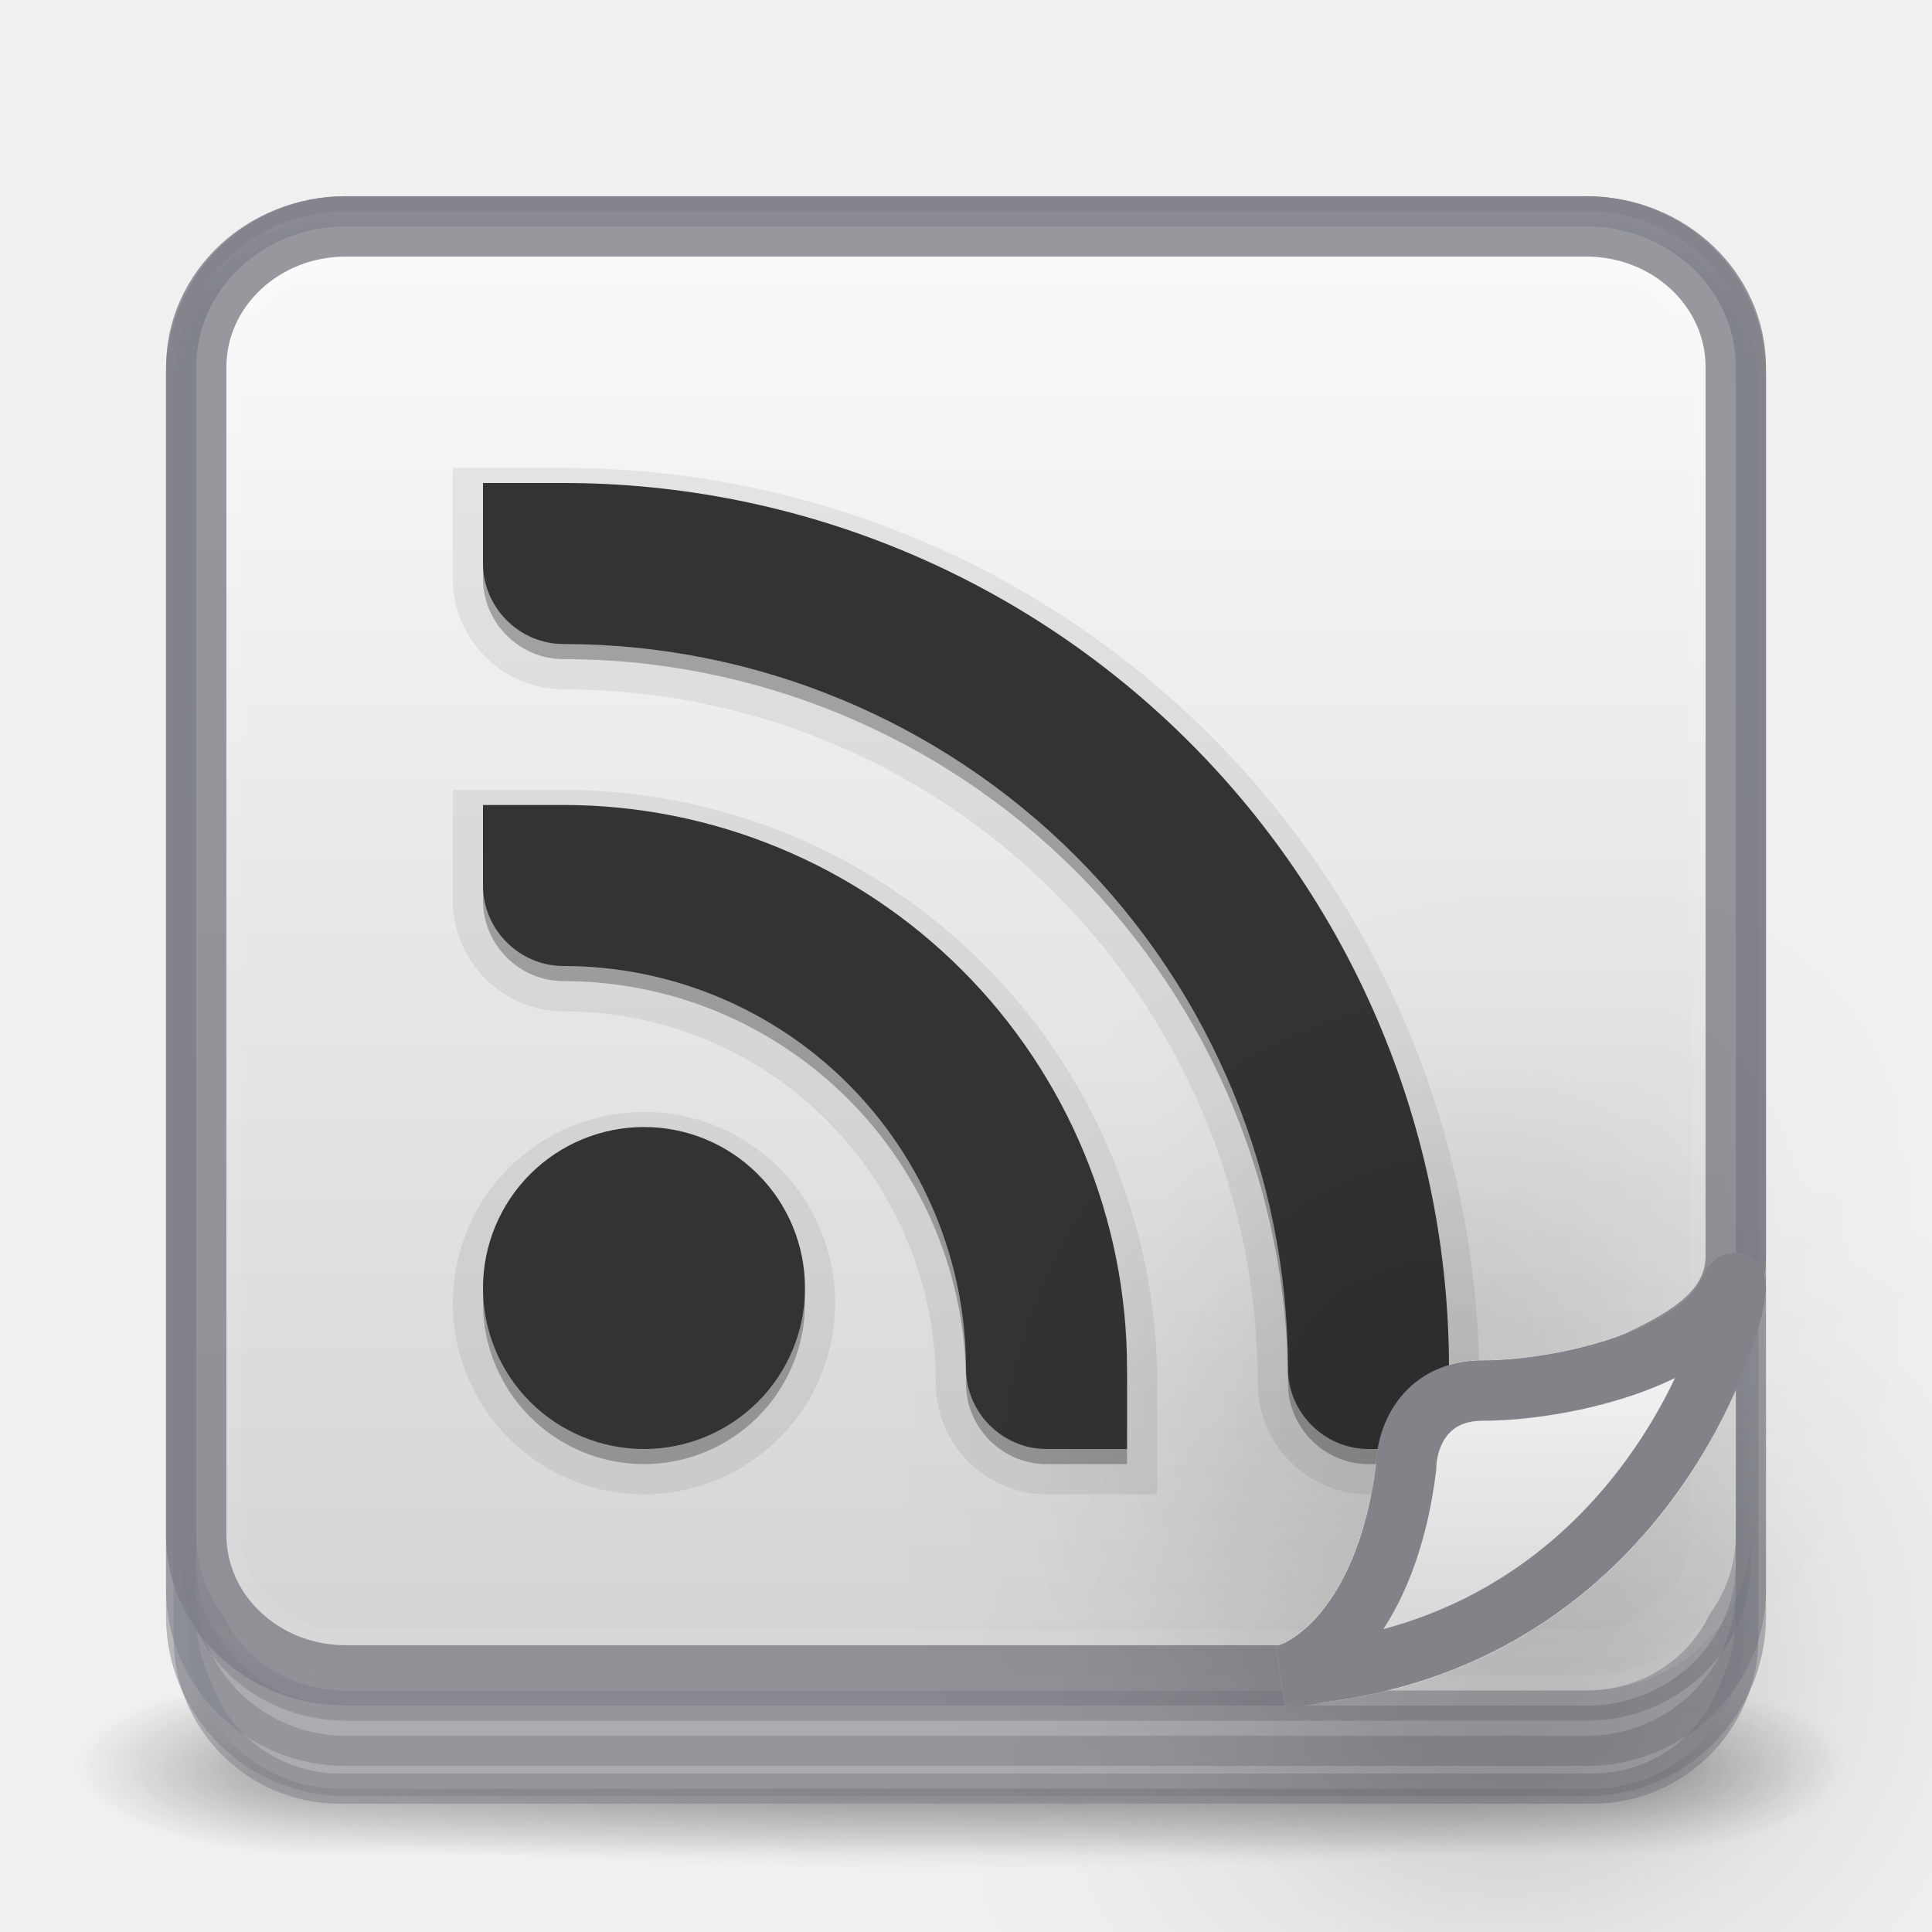
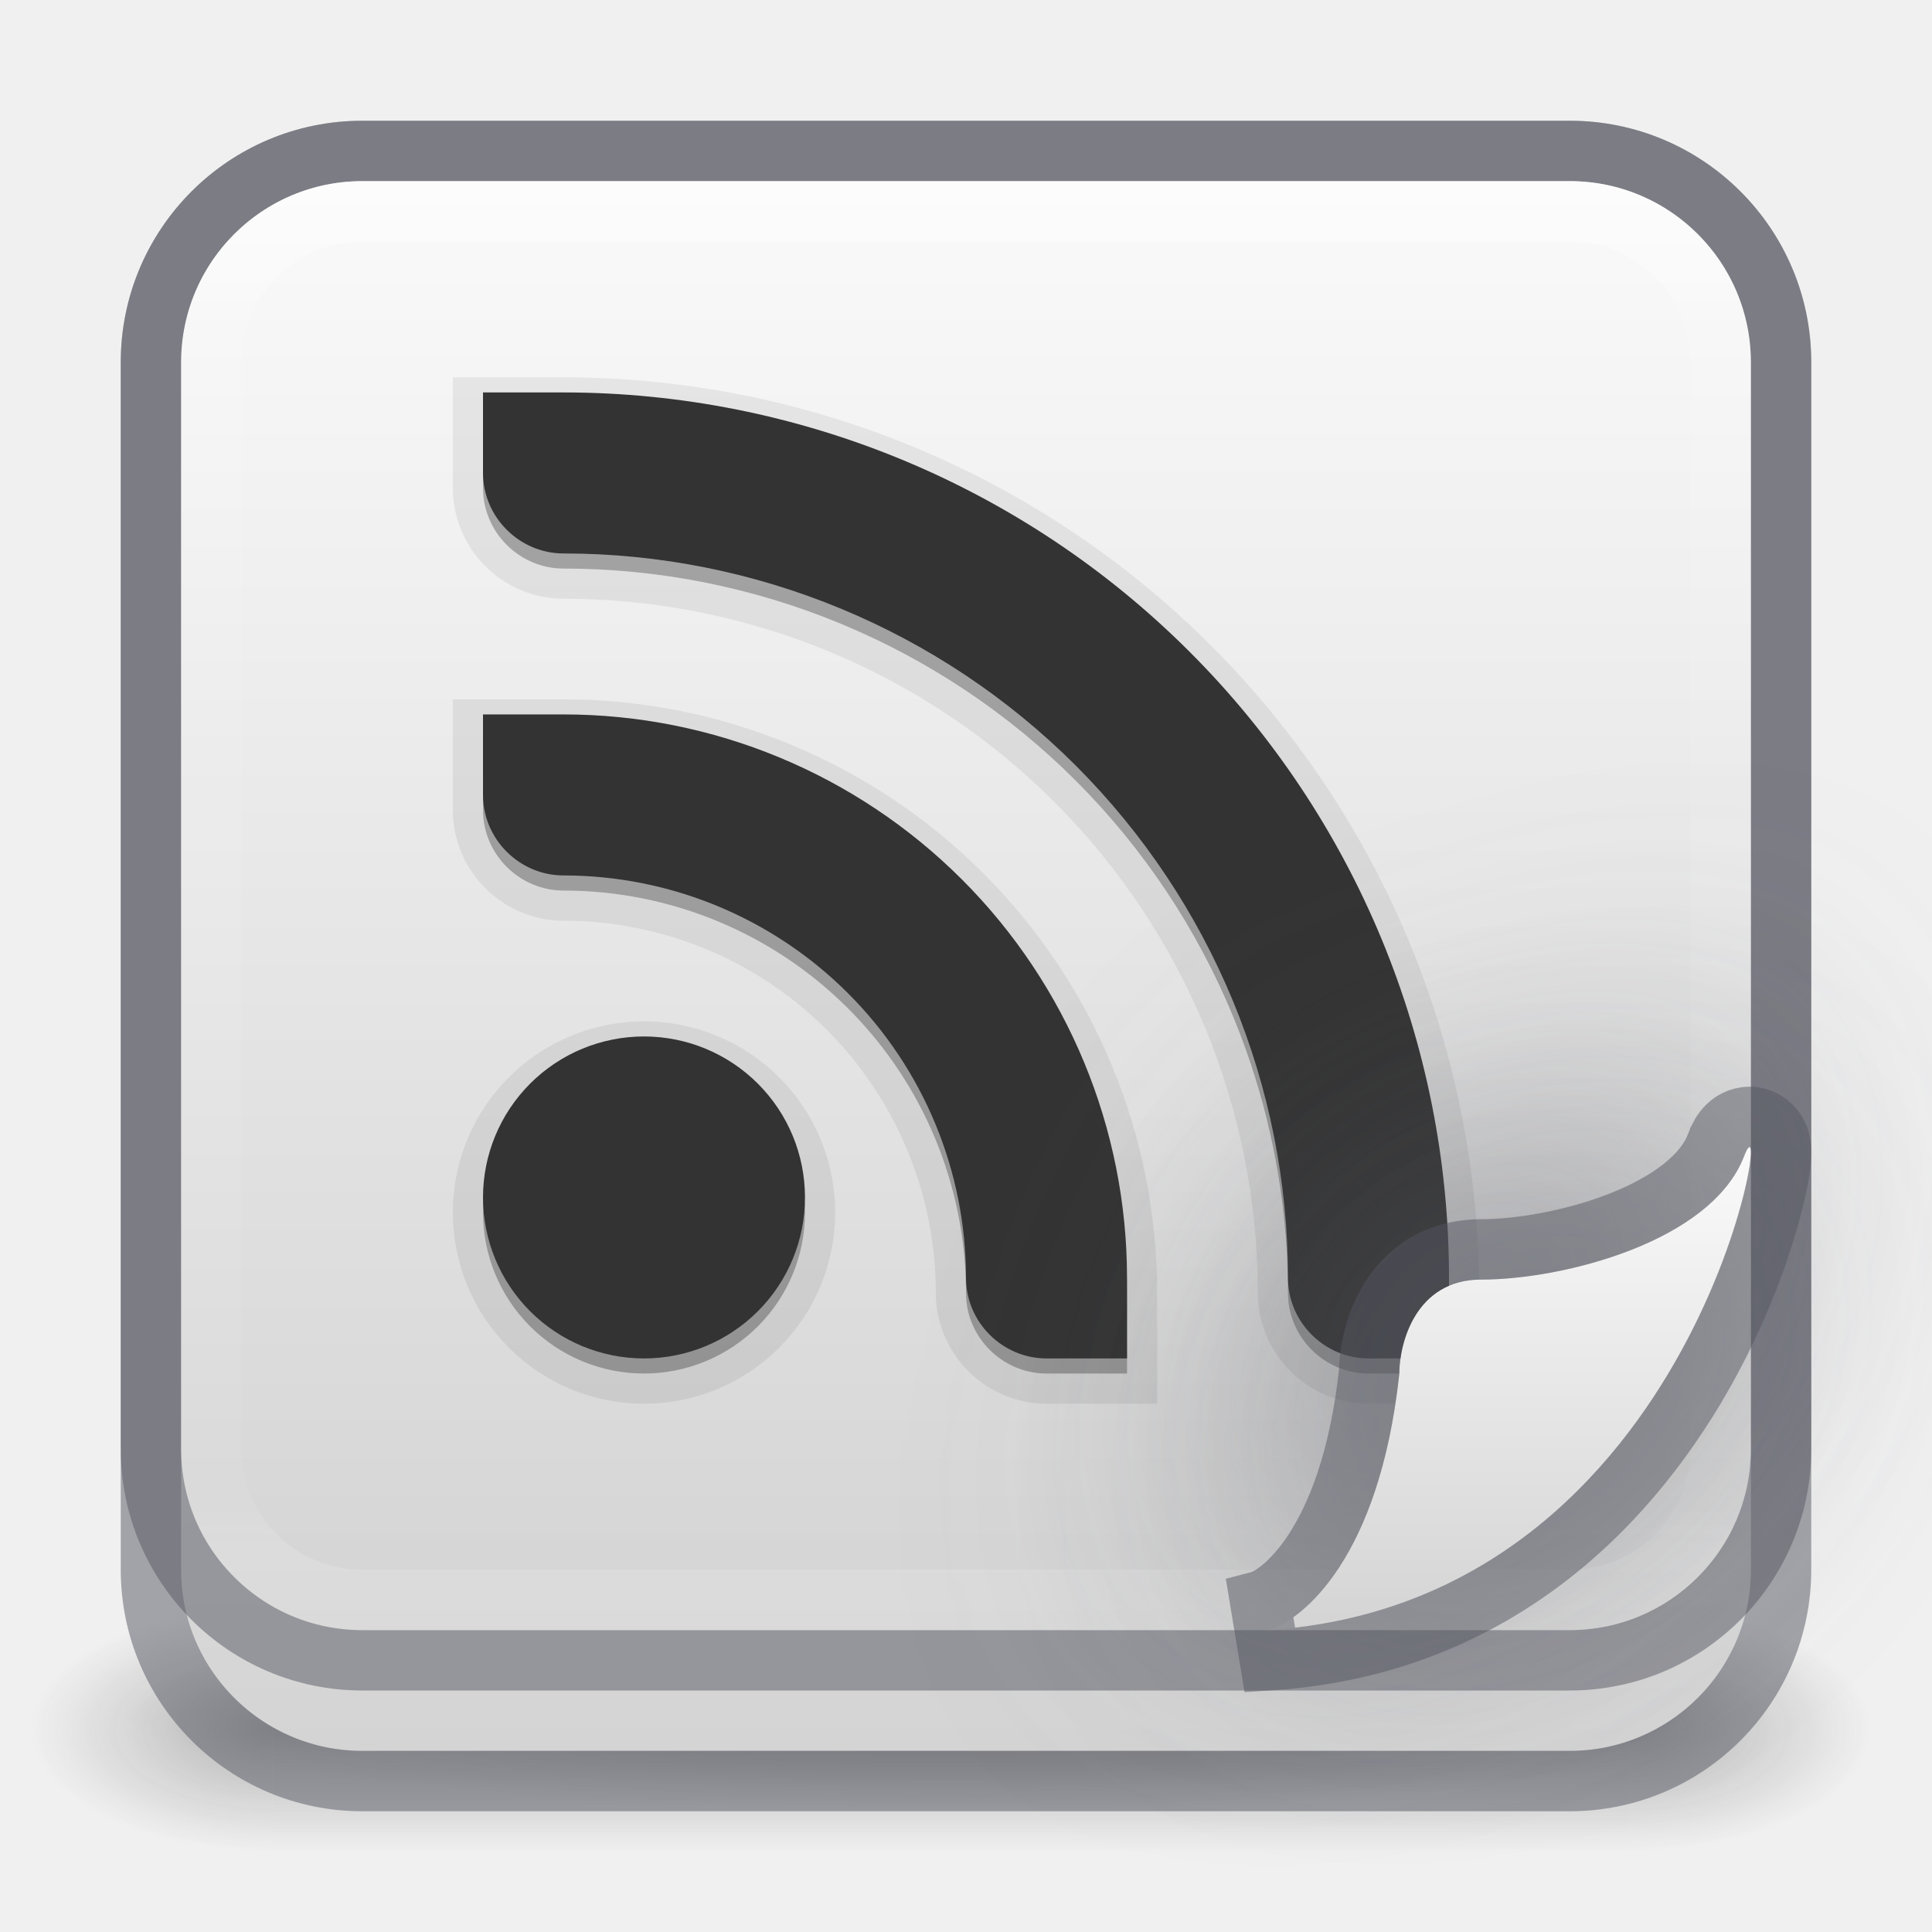
<svg xmlns="http://www.w3.org/2000/svg" width="32" height="32" viewBox="0 0 32 32" fill="none">
  <g clip-path="url(#clip0)">
-     <g opacity="0.6">
-       <path opacity="0.6" d="M30.583 27.75H26.583V30.75H30.583V27.75Z" fill="url(#paint0_radial)" />
-       <path opacity="0.6" d="M1.25 30.75H5.25V27.75H1.25V30.75Z" fill="url(#paint1_radial)" />
-       <path opacity="0.6" d="M26.583 27.75H5.25V30.75H26.583V27.75Z" fill="url(#paint2_linear)" />
+     <path opacity="0.2" d="M29.333 28.334C29.332 28.776 27.892 29.2 25.329 29.512C22.767 29.825 19.291 30 15.667 30C12.043 30 8.567 29.825 6.004 29.512C3.441 29.2 2.001 28.776 2 28.334C2 28.115 2.353 27.898 3.039 27.696C3.726 27.494 4.733 27.31 6.002 27.155C7.271 27 8.778 26.877 10.436 26.794C12.094 26.71 13.872 26.667 15.667 26.667C17.462 26.667 19.239 26.71 20.897 26.794C22.556 26.877 24.062 27 25.331 27.155C26.601 27.31 27.607 27.494 28.294 27.696C28.98 27.898 29.334 28.115 29.333 28.334Z" fill="url(#paint0_radial)" />
+     <g opacity="0.7">
+       <path opacity="0.4" d="M31 26.625H26.987V30.667H31V26.625Z" fill="url(#paint1_radial)" />
+       <path opacity="0.4" d="M0.5 30.667H4.513V26.625H0.5V30.667Z" fill="url(#paint2_radial)" />
+       <path opacity="0.4" d="M26.987 26.625H4.513V30.667H26.987V26.625Z" fill="url(#paint3_linear)" />
    </g>
-     <path opacity="0.2" d="M29.75 29.5C29.749 29.898 28.3 30.279 25.722 30.561C23.143 30.842 19.646 31 16 31C12.354 31 8.857 30.842 6.278 30.561C3.7 30.279 2.251 29.898 2.25 29.5C2.25 29.303 2.605 29.108 3.296 28.926C3.987 28.744 5 28.578 6.276 28.439C7.553 28.3 9.069 28.189 10.738 28.114C12.406 28.039 14.194 28 16 28C17.806 28 19.594 28.039 21.262 28.114C22.931 28.189 24.447 28.3 25.724 28.439C27 28.578 28.013 28.744 28.704 28.926C29.395 29.108 29.75 29.303 29.75 29.5Z" fill="url(#paint3_radial)" />
-     <path d="M26.375 3.875H5.625C4.244 3.875 3.125 4.994 3.125 6.375V27.125C3.125 28.506 4.244 29.625 5.625 29.625H26.375C27.756 29.625 28.875 28.506 28.875 27.125V6.375C28.875 4.994 27.756 3.875 26.375 3.875Z" fill="url(#paint4_linear)" />
-     <path opacity="0.3" d="M26.375 4.125H5.625C4.382 4.125 3.375 5.132 3.375 6.375V27.125C3.375 28.368 4.382 29.375 5.625 29.375H26.375C27.618 29.375 28.625 28.368 28.625 27.125V6.375C28.625 5.132 27.618 4.125 26.375 4.125Z" stroke="url(#paint5_linear)" stroke-width="0.5" stroke-linecap="round" stroke-linejoin="round" />
-     <path opacity="0.5" d="M26.375 3.875H5.625C4.244 3.875 3.125 4.994 3.125 6.375V27.125C3.125 28.506 4.244 29.625 5.625 29.625H26.375C27.756 29.625 28.875 28.506 28.875 27.125V6.375C28.875 4.994 27.756 3.875 26.375 3.875Z" stroke="#7E8087" stroke-width="0.5" stroke-linecap="round" stroke-linejoin="round" />
-     <path d="M26.274 3.75H5.726C4.358 3.75 3.25 4.858 3.25 6.226V26.774C3.25 28.142 4.358 29.25 5.726 29.25H26.274C27.642 29.25 28.75 28.142 28.75 26.774V6.226C28.75 4.858 27.642 3.75 26.274 3.75Z" fill="url(#paint6_linear)" />
-     <path opacity="0.3" d="M26.272 4H5.728C4.497 4 3.5 4.997 3.5 6.228V26.772C3.5 28.003 4.497 29 5.728 29H26.272C27.503 29 28.5 28.003 28.5 26.772V6.228C28.5 4.997 27.503 4 26.272 4Z" stroke="url(#paint7_linear)" stroke-width="0.5" stroke-linecap="round" stroke-linejoin="round" />
-     <path opacity="0.5" d="M26.274 3.75H5.726C4.358 3.75 3.25 4.858 3.25 6.226V26.774C3.25 28.142 4.358 29.25 5.726 29.25H26.274C27.642 29.25 28.75 28.142 28.75 26.774V6.226C28.75 4.858 27.642 3.75 26.274 3.75Z" stroke="#7E8087" stroke-linecap="round" stroke-linejoin="round" />
-     <path d="M26.274 3.75H5.726C4.358 3.75 3.25 4.837 3.25 6.177V26.323C3.25 27.663 4.358 28.75 5.726 28.75H26.274C27.642 28.75 28.75 27.663 28.75 26.323V6.177C28.75 4.837 27.642 3.75 26.274 3.75Z" fill="url(#paint8_linear)" />
-     <path opacity="0.3" d="M26.272 4H5.728C4.497 4 3.5 4.977 3.5 6.183V26.317C3.5 27.523 4.497 28.5 5.728 28.5H26.272C27.503 28.5 28.5 27.523 28.5 26.317V6.183C28.5 4.977 27.503 4 26.272 4Z" stroke="url(#paint9_linear)" stroke-width="0.5" stroke-linecap="round" stroke-linejoin="round" />
-     <path opacity="0.5" d="M26.274 3.75H5.726C4.358 3.75 3.25 4.837 3.25 6.177V26.323C3.25 27.663 4.358 28.75 5.726 28.75H26.274C27.642 28.75 28.75 27.663 28.75 26.323V6.177C28.75 4.837 27.642 3.75 26.274 3.75Z" stroke="#7E8087" stroke-linecap="round" stroke-linejoin="round" />
-     <path d="M26.274 4H5.726C4.358 4 3.25 5.054 3.25 6.354V25.896C3.25 27.196 4.358 28.25 5.726 28.25H26.274C27.642 28.25 28.75 27.196 28.75 25.896V6.354C28.75 5.054 27.642 4 26.274 4Z" fill="url(#paint10_linear)" />
-     <path opacity="0.3" d="M26.272 4.25H5.728C4.497 4.25 3.5 5.198 3.5 6.366V25.884C3.5 27.052 4.497 28 5.728 28H26.272C27.503 28 28.5 27.052 28.5 25.884V6.366C28.5 5.198 27.503 4.25 26.272 4.25Z" stroke="url(#paint11_linear)" stroke-width="0.5" stroke-linecap="round" stroke-linejoin="round" />
-     <path opacity="0.5" d="M26.274 4H5.726C4.358 4 3.25 5.054 3.25 6.354V25.896C3.25 27.196 4.358 28.25 5.726 28.25H26.274C27.642 28.25 28.75 27.196 28.75 25.896V6.354C28.75 5.054 27.642 4 26.274 4Z" stroke="#7E8087" stroke-width="0.5" stroke-linecap="round" stroke-linejoin="round" />
-     <path d="M26.274 3.75H5.726C4.358 3.75 3.25 4.793 3.25 6.08V25.42C3.25 26.707 4.358 27.75 5.726 27.75H26.274C27.642 27.75 28.75 26.707 28.75 25.42V6.08C28.75 4.793 27.642 3.75 26.274 3.75Z" fill="url(#paint12_linear)" />
-     <path opacity="0.3" d="M26.272 4H5.728C4.497 4 3.5 4.938 3.5 6.094V25.406C3.5 26.562 4.497 27.5 5.728 27.5H26.272C27.503 27.5 28.5 26.562 28.5 25.406V6.094C28.5 4.938 27.503 4 26.272 4Z" stroke="url(#paint13_linear)" stroke-linecap="round" stroke-linejoin="round" />
-     <path opacity="0.8" d="M26.274 3.75H5.726C4.358 3.75 3.25 4.793 3.25 6.08V25.42C3.25 26.707 4.358 27.75 5.726 27.75H21.473C22.846 27.75 23.547 25.316 24.344 24.198C25.415 22.698 28.75 22.637 28.75 20.794V6.08C28.75 4.793 27.642 3.75 26.274 3.75Z" stroke="#7E8087" stroke-linecap="round" stroke-linejoin="round" />
-     <path d="M8 8.25V9.583C8 10.317 8.605 10.917 9.333 10.917C12.516 10.917 15.568 12.181 17.819 14.431C20.069 16.682 21.333 19.734 21.333 22.917C21.333 23.65 21.939 24.25 22.667 24.25H24V22.917C24 19.027 22.455 15.296 19.704 12.546C16.954 9.795 13.223 8.25 9.333 8.25H8ZM8 13.583V14.917C8 15.65 8.605 16.25 9.333 16.25C11.101 16.25 12.797 16.952 14.047 18.203C15.298 19.453 16 21.149 16 22.917C16 23.65 16.605 24.25 17.333 24.25H18.667V22.917C18.667 20.441 17.683 18.067 15.933 16.317C14.183 14.567 11.809 13.583 9.333 13.583H8ZM10.667 18.917C9.959 18.917 9.281 19.198 8.781 19.698C8.281 20.198 8 20.876 8 21.583C8 22.291 8.281 22.969 8.781 23.469C9.281 23.969 9.959 24.25 10.667 24.25C11.374 24.25 12.052 23.969 12.552 23.469C13.053 22.969 13.333 22.291 13.333 21.583C13.333 20.876 13.053 20.198 12.552 19.698C12.052 19.198 11.374 18.917 10.667 18.917Z" fill="black" fill-opacity="0.15" />
-     <path d="M8 8.25V9.583C8 10.317 8.605 10.917 9.333 10.917C12.516 10.917 15.568 12.181 17.819 14.431C20.069 16.682 21.333 19.734 21.333 22.917C21.333 23.65 21.939 24.25 22.667 24.25H24V22.917C24 19.027 22.455 15.296 19.704 12.546C16.954 9.795 13.223 8.25 9.333 8.25H8ZM8 13.583V14.917C8 15.65 8.605 16.25 9.333 16.25C11.101 16.25 12.797 16.952 14.047 18.203C15.298 19.453 16 21.149 16 22.917C16 23.65 16.605 24.25 17.333 24.25H18.667V22.917C18.667 20.441 17.683 18.067 15.933 16.317C14.183 14.567 11.809 13.583 9.333 13.583H8ZM10.667 18.917C9.959 18.917 9.281 19.198 8.781 19.698C8.281 20.198 8 20.876 8 21.583C8 22.291 8.281 22.969 8.781 23.469C9.281 23.969 9.959 24.25 10.667 24.25C11.374 24.25 12.052 23.969 12.552 23.469C13.053 22.969 13.333 22.291 13.333 21.583C13.333 20.876 13.053 20.198 12.552 19.698C12.052 19.198 11.374 18.917 10.667 18.917Z" fill="black" fill-opacity="0.15" stroke="black" stroke-opacity="0.07" />
-     <path d="M8 8V9.333C8 10.067 8.605 10.667 9.333 10.667C12.516 10.667 15.568 11.931 17.819 14.181C20.069 16.432 21.333 19.484 21.333 22.667C21.333 23.4 21.939 24 22.667 24H24V22.667C24 18.777 22.455 15.046 19.704 12.296C16.954 9.545 13.223 8 9.333 8H8ZM8 13.333V14.667C8 15.4 8.605 16 9.333 16C11.101 16 12.797 16.702 14.047 17.953C15.298 19.203 16 20.899 16 22.667C16 23.4 16.605 24 17.333 24H18.667V22.667C18.667 20.191 17.683 17.817 15.933 16.067C14.183 14.317 11.809 13.333 9.333 13.333H8ZM10.667 18.667C9.959 18.667 9.281 18.948 8.781 19.448C8.281 19.948 8 20.626 8 21.333C8 22.041 8.281 22.719 8.781 23.219C9.281 23.719 9.959 24 10.667 24C11.374 24 12.052 23.719 12.552 23.219C13.053 22.719 13.333 22.041 13.333 21.333C13.333 20.626 13.053 19.948 12.552 19.448C12.052 18.948 11.374 18.667 10.667 18.667Z" fill="#333333" />
-     <g filter="url(#filter0_dd)">
-       <path d="M23.29 24.307C22.984 26.756 21.802 27.622 21.25 27.75C28.006 27.367 29.154 20.227 28.644 21.375C28.134 22.522 25.839 23.032 24.564 23.032C23.545 23.032 23.29 23.882 23.29 24.307Z" fill="url(#paint14_linear)" />
-       <path d="M23.29 24.307C22.984 26.756 21.802 27.622 21.25 27.75C28.006 27.367 29.154 20.227 28.644 21.375C28.134 22.522 25.839 23.032 24.564 23.032C23.545 23.032 23.29 23.882 23.29 24.307Z" stroke="#818389" />
+     <rect x="3" y="3" width="26" height="26" rx="3" fill="url(#paint4_linear)" />
+     <rect x="2.5" y="2.5" width="27" height="27" rx="3.5" stroke="#555761" stroke-opacity="0.5" />
+     <rect x="3" y="3" width="26" height="24" rx="3" fill="url(#paint5_linear)" />
+     <rect x="2.5" y="2.5" width="27" height="25" rx="3.5" stroke="#555761" stroke-opacity="0.5" />
+     <rect opacity="0.35" x="3.5" y="3.5" width="25" height="23" rx="2.5" stroke="url(#paint6_linear)" stroke-linecap="round" stroke-linejoin="round" />
+     <path d="M8 6.75V8.083C8 8.817 8.605 9.417 9.333 9.417C12.516 9.417 15.568 10.681 17.819 12.931C20.069 15.182 21.333 18.234 21.333 21.417C21.333 22.15 21.939 22.75 22.667 22.75H24V21.417C24 17.527 22.455 13.796 19.704 11.046C16.954 8.295 13.223 6.75 9.333 6.75H8ZM8 12.083V13.417C8 14.15 8.605 14.75 9.333 14.75C11.101 14.75 12.797 15.452 14.047 16.703C15.298 17.953 16 19.649 16 21.417C16 22.15 16.605 22.75 17.333 22.75H18.667V21.417C18.667 18.941 17.683 16.567 15.933 14.817C14.183 13.067 11.809 12.083 9.333 12.083H8ZM10.667 17.417C9.959 17.417 9.281 17.698 8.781 18.198C8.281 18.698 8 19.376 8 20.083C8 20.791 8.281 21.469 8.781 21.969C9.281 22.469 9.959 22.75 10.667 22.75C11.374 22.75 12.052 22.469 12.552 21.969C13.053 21.469 13.333 20.791 13.333 20.083C13.333 19.376 13.053 18.698 12.552 18.198C12.052 17.698 11.374 17.417 10.667 17.417Z" fill="black" fill-opacity="0.15" />
+     <path d="M8 6.75V8.083C8 8.817 8.605 9.417 9.333 9.417C12.516 9.417 15.568 10.681 17.819 12.931C20.069 15.182 21.333 18.234 21.333 21.417C21.333 22.15 21.939 22.75 22.667 22.75H24V21.417C24 17.527 22.455 13.796 19.704 11.046C16.954 8.295 13.223 6.75 9.333 6.75H8ZM8 12.083V13.417C8 14.15 8.605 14.75 9.333 14.75C11.101 14.75 12.797 15.452 14.047 16.703C15.298 17.953 16 19.649 16 21.417C16 22.15 16.605 22.75 17.333 22.75H18.667V21.417C18.667 18.941 17.683 16.567 15.933 14.817C14.183 13.067 11.809 12.083 9.333 12.083H8ZM10.667 17.417C9.959 17.417 9.281 17.698 8.781 18.198C8.281 18.698 8 19.376 8 20.083C8 20.791 8.281 21.469 8.781 21.969C9.281 22.469 9.959 22.75 10.667 22.75C11.374 22.75 12.052 22.469 12.552 21.969C13.053 21.469 13.333 20.791 13.333 20.083C13.333 19.376 13.053 18.698 12.552 18.198C12.052 17.698 11.374 17.417 10.667 17.417Z" fill="black" fill-opacity="0.15" stroke="black" stroke-opacity="0.07" />
+     <path d="M8 6.5V7.833C8 8.567 8.605 9.167 9.333 9.167C12.516 9.167 15.568 10.431 17.819 12.681C20.069 14.932 21.333 17.984 21.333 21.167C21.333 21.9 21.939 22.5 22.667 22.5H24V21.167C24 17.277 22.455 13.546 19.704 10.796C16.954 8.045 13.223 6.5 9.333 6.5H8ZM8 11.833V13.167C8 13.9 8.605 14.5 9.333 14.5C11.101 14.5 12.797 15.202 14.047 16.453C15.298 17.703 16 19.399 16 21.167C16 21.9 16.605 22.5 17.333 22.5H18.667V21.167C18.667 18.691 17.683 16.317 15.933 14.567C14.183 12.817 11.809 11.833 9.333 11.833H8ZM10.667 17.167C9.959 17.167 9.281 17.448 8.781 17.948C8.281 18.448 8 19.126 8 19.833C8 20.541 8.281 21.219 8.781 21.719C9.281 22.219 9.959 22.5 10.667 22.5C11.374 22.5 12.052 22.219 12.552 21.719C13.053 21.219 13.333 20.541 13.333 19.833C13.333 19.126 13.053 18.448 12.552 17.948C12.052 17.448 11.374 17.167 10.667 17.167Z" fill="#333333" />
+     <g opacity="0.4" filter="url(#filter0_f)">
+       <path d="M21.948 21.263C21.581 24.276 20.163 25.343 19.5 25.5C27.608 25.029 28.984 16.241 28.372 17.654C27.761 19.066 25.007 19.694 23.477 19.694C22.253 19.694 21.948 20.74 21.948 21.263Z" fill="#555761" />
+       <path d="M21.948 21.263C21.581 24.276 20.163 25.343 19.5 25.5C27.608 25.029 28.984 16.241 28.372 17.654C27.761 19.066 25.007 19.694 23.477 19.694C22.253 19.694 21.948 20.74 21.948 21.263Z" stroke="#555761" />
    </g>
+     <g opacity="0.4" filter="url(#filter1_f)">
+       <path d="M23.404 22.587C23.118 24.659 22.016 25.392 21.5 25.5C27.806 25.176 28.877 19.134 28.401 20.105C27.925 21.076 25.783 21.508 24.593 21.508C23.642 21.508 23.404 22.227 23.404 22.587Z" fill="#555761" />
+       <path d="M23.404 22.587C23.118 24.659 22.016 25.392 21.5 25.5C27.806 25.176 28.877 19.134 28.401 20.105C27.925 21.076 25.783 21.508 24.593 21.508C23.642 21.508 23.404 22.227 23.404 22.587Z" stroke="#555761" />
+     </g>
+     <path d="M23.176 22.763C22.849 25.776 21.589 26.843 21 27C28.207 26.529 29.431 17.741 28.887 19.154C28.343 20.566 25.895 21.194 24.535 21.194C23.448 21.194 23.176 22.24 23.176 22.763Z" fill="url(#paint7_linear)" />
+     <path d="M20.871 26.517L21.033 27.499C24.87 27.248 27.104 24.774 28.288 22.611C28.881 21.529 29.223 20.505 29.384 19.833C29.46 19.515 29.507 19.226 29.499 19.045L29.499 19.043C29.498 19.009 29.493 18.894 29.433 18.779C29.4 18.716 29.309 18.574 29.116 18.519C28.914 18.462 28.755 18.543 28.685 18.591C28.57 18.67 28.51 18.78 28.494 18.81C28.494 18.811 28.493 18.812 28.493 18.812C28.465 18.863 28.441 18.919 28.42 18.974C28.226 19.478 27.648 19.919 26.834 20.238C26.043 20.548 25.153 20.694 24.535 20.694C23.796 20.694 23.306 21.064 23.023 21.517C22.765 21.931 22.681 22.406 22.676 22.734C22.355 25.639 21.166 26.439 20.871 26.517Z" stroke="#555761" stroke-opacity="0.5" />
  </g>
  <defs>
-     <filter id="filter0_dd" x="14.138" y="13.75" width="21.112" height="24.499" filterUnits="userSpaceOnUse" color-interpolation-filters="sRGB">
+     <filter id="filter0_f" x="14.385" y="12" width="19.615" height="18.999" filterUnits="userSpaceOnUse" color-interpolation-filters="sRGB">
      <feFlood flood-opacity="0" result="BackgroundImageFix" />
-       <feColorMatrix in="SourceAlpha" type="matrix" values="0 0 0 0 0 0 0 0 0 0 0 0 0 0 0 0 0 0 127 0" result="hardAlpha" />
-       <feOffset dx="-2" dy="-2" />
-       <feGaussianBlur stdDeviation="2.5" />
-       <feComposite in2="hardAlpha" operator="out" />
-       <feColorMatrix type="matrix" values="0 0 0 0 0 0 0 0 0 0 0 0 0 0 0 0 0 0 0.2 0" />
-       <feBlend mode="normal" in2="BackgroundImageFix" result="effect1_dropShadow" />
-       <feColorMatrix in="SourceAlpha" type="matrix" values="0 0 0 0 0 0 0 0 0 0 0 0 0 0 0 0 0 0 127 0" result="hardAlpha" />
-       <feOffset dy="4" />
-       <feGaussianBlur stdDeviation="3" />
-       <feComposite in2="hardAlpha" operator="out" />
-       <feColorMatrix type="matrix" values="0 0 0 0 0 0 0 0 0 0 0 0 0 0 0 0 0 0 0.4 0" />
-       <feBlend mode="normal" in2="effect1_dropShadow" result="effect2_dropShadow" />
-       <feBlend mode="normal" in="SourceGraphic" in2="effect2_dropShadow" result="shape" />
+       <feBlend mode="normal" in="SourceGraphic" in2="BackgroundImageFix" result="shape" />
+       <feGaussianBlur stdDeviation="2.5" result="effect1_foregroundBlur" />
    </filter>
-     <radialGradient id="paint0_radial" cx="0" cy="0" r="1" gradientUnits="userSpaceOnUse" gradientTransform="translate(26.5777 29.25) scale(4.00757 1.5)">
+     <filter id="filter1_f" x="16.398" y="14.5" width="17.602" height="16.5" filterUnits="userSpaceOnUse" color-interpolation-filters="sRGB">
+       <feFlood flood-opacity="0" result="BackgroundImageFix" />
+       <feBlend mode="normal" in="SourceGraphic" in2="BackgroundImageFix" result="shape" />
+       <feGaussianBlur stdDeviation="2.5" result="effect1_foregroundBlur" />
+     </filter>
+     <radialGradient id="paint0_radial" cx="0" cy="0" r="1" gradientUnits="userSpaceOnUse" gradientTransform="translate(15.6667 28.3337) scale(13.6667 1.66667)">
+       <stop />
+       <stop offset="1" stop-opacity="0" />
+     </radialGradient>
+     <radialGradient id="paint1_radial" cx="0" cy="0" r="1" gradientUnits="userSpaceOnUse" gradientTransform="translate(26.9812 28.6459) scale(4.02075 2.0208)">
      <stop stop-color="#181818" />
      <stop offset="1" stop-color="#181818" stop-opacity="0" />
    </radialGradient>
-     <radialGradient id="paint1_radial" cx="0" cy="0" r="1" gradientUnits="userSpaceOnUse" gradientTransform="translate(5.25562 29.25) rotate(180) scale(4.00757 1.5)">
+     <radialGradient id="paint2_radial" cx="0" cy="0" r="1" gradientUnits="userSpaceOnUse" gradientTransform="translate(4.51876 28.6459) rotate(180) scale(4.02075 2.0208)">
      <stop stop-color="#181818" />
      <stop offset="1" stop-color="#181818" stop-opacity="0" />
    </radialGradient>
-     <linearGradient id="paint2_linear" x1="16.723" y1="30.762" x2="16.723" y2="27.75" gradientUnits="userSpaceOnUse">
+     <linearGradient id="paint3_linear" x1="16.599" y1="30.683" x2="16.599" y2="26.625" gradientUnits="userSpaceOnUse">
      <stop stop-color="#181818" stop-opacity="0" />
      <stop offset="0.5" stop-color="#181818" />
      <stop offset="1" stop-color="#181818" stop-opacity="0" />
    </linearGradient>
-     <radialGradient id="paint3_radial" cx="0" cy="0" r="1" gradientUnits="userSpaceOnUse" gradientTransform="translate(16 29.5) scale(13.75 1.5)">
-       <stop />
-       <stop offset="1" stop-opacity="0" />
-     </radialGradient>
-     <linearGradient id="paint4_linear" x1="15.718" y1="3.977" x2="15.718" y2="29.607" gradientUnits="userSpaceOnUse">
+     <linearGradient id="paint4_linear" x1="15.715" y1="3.103" x2="15.715" y2="28.982" gradientUnits="userSpaceOnUse">
      <stop stop-color="#FAFAFA" />
      <stop offset="1" stop-color="#D4D4D4" />
    </linearGradient>
-     <linearGradient id="paint5_linear" x1="16" y1="3.784" x2="16" y2="29.716" gradientUnits="userSpaceOnUse">
-       <stop stop-color="white" />
-       <stop offset="0.063" stop-color="white" stop-opacity="0.235" />
-       <stop offset="0.951" stop-color="white" stop-opacity="0.157" />
-       <stop offset="1" stop-color="white" stop-opacity="0.392" />
-     </linearGradient>
-     <linearGradient id="paint6_linear" x1="15.721" y1="3.851" x2="15.721" y2="29.232" gradientUnits="userSpaceOnUse">
+     <linearGradient id="paint5_linear" x1="15.715" y1="3.095" x2="15.715" y2="26.983" gradientUnits="userSpaceOnUse">
      <stop stop-color="#FAFAFA" />
      <stop offset="1" stop-color="#D4D4D4" />
    </linearGradient>
-     <linearGradient id="paint7_linear" x1="16" y1="3.662" x2="16" y2="29.338" gradientUnits="userSpaceOnUse">
+     <linearGradient id="paint6_linear" x1="16" y1="4.44" x2="16" y2="25.56" gradientUnits="userSpaceOnUse">
      <stop stop-color="white" />
-       <stop offset="0.063" stop-color="white" stop-opacity="0.235" />
-       <stop offset="0.951" stop-color="white" stop-opacity="0.157" />
+       <stop offset="0.042" stop-color="white" stop-opacity="0.235" />
+       <stop offset="0.958" stop-color="white" stop-opacity="0.157" />
      <stop offset="1" stop-color="white" stop-opacity="0.392" />
    </linearGradient>
-     <linearGradient id="paint8_linear" x1="15.721" y1="3.849" x2="15.721" y2="28.732" gradientUnits="userSpaceOnUse">
-       <stop stop-color="#FAFAFA" />
-       <stop offset="1" stop-color="#D4D4D4" />
-     </linearGradient>
-     <linearGradient id="paint9_linear" x1="16" y1="3.669" x2="16" y2="28.831" gradientUnits="userSpaceOnUse">
-       <stop stop-color="white" />
-       <stop offset="0.063" stop-color="white" stop-opacity="0.235" />
-       <stop offset="0.951" stop-color="white" stop-opacity="0.157" />
-       <stop offset="1" stop-color="white" stop-opacity="0.392" />
-     </linearGradient>
-     <linearGradient id="paint10_linear" x1="15.721" y1="4.096" x2="15.721" y2="28.233" gradientUnits="userSpaceOnUse">
-       <stop stop-color="#FAFAFA" />
-       <stop offset="1" stop-color="#D4D4D4" />
-     </linearGradient>
-     <linearGradient id="paint11_linear" x1="16" y1="3.929" x2="16" y2="28.321" gradientUnits="userSpaceOnUse">
-       <stop stop-color="white" />
-       <stop offset="0.063" stop-color="white" stop-opacity="0.235" />
-       <stop offset="0.951" stop-color="white" stop-opacity="0.157" />
-       <stop offset="1" stop-color="white" stop-opacity="0.392" />
-     </linearGradient>
-     <linearGradient id="paint12_linear" x1="15.4" y1="3.75" x2="15.4" y2="27.75" gradientUnits="userSpaceOnUse">
-       <stop stop-color="#FAFAFA" />
-       <stop offset="1" stop-color="#D4D4D4" />
-     </linearGradient>
-     <linearGradient id="paint13_linear" x1="16" y1="3.682" x2="16" y2="27.818" gradientUnits="userSpaceOnUse">
-       <stop stop-color="white" />
-       <stop offset="0.063" stop-color="white" stop-opacity="0.235" />
-       <stop offset="0.951" stop-color="white" stop-opacity="0.157" />
-       <stop offset="1" stop-color="white" stop-opacity="0.392" />
-     </linearGradient>
-     <linearGradient id="paint14_linear" x1="25" y1="21.25" x2="25" y2="27.75" gradientUnits="userSpaceOnUse">
+     <linearGradient id="paint7_linear" x1="24.912" y1="19.032" x2="24.912" y2="26.994" gradientUnits="userSpaceOnUse">
      <stop stop-color="#FAFAFA" />
      <stop offset="1" stop-color="#D4D4D4" />
    </linearGradient>
    <clipPath id="clip0">
      <rect width="32" height="32" fill="white" />
    </clipPath>
  </defs>
</svg>
